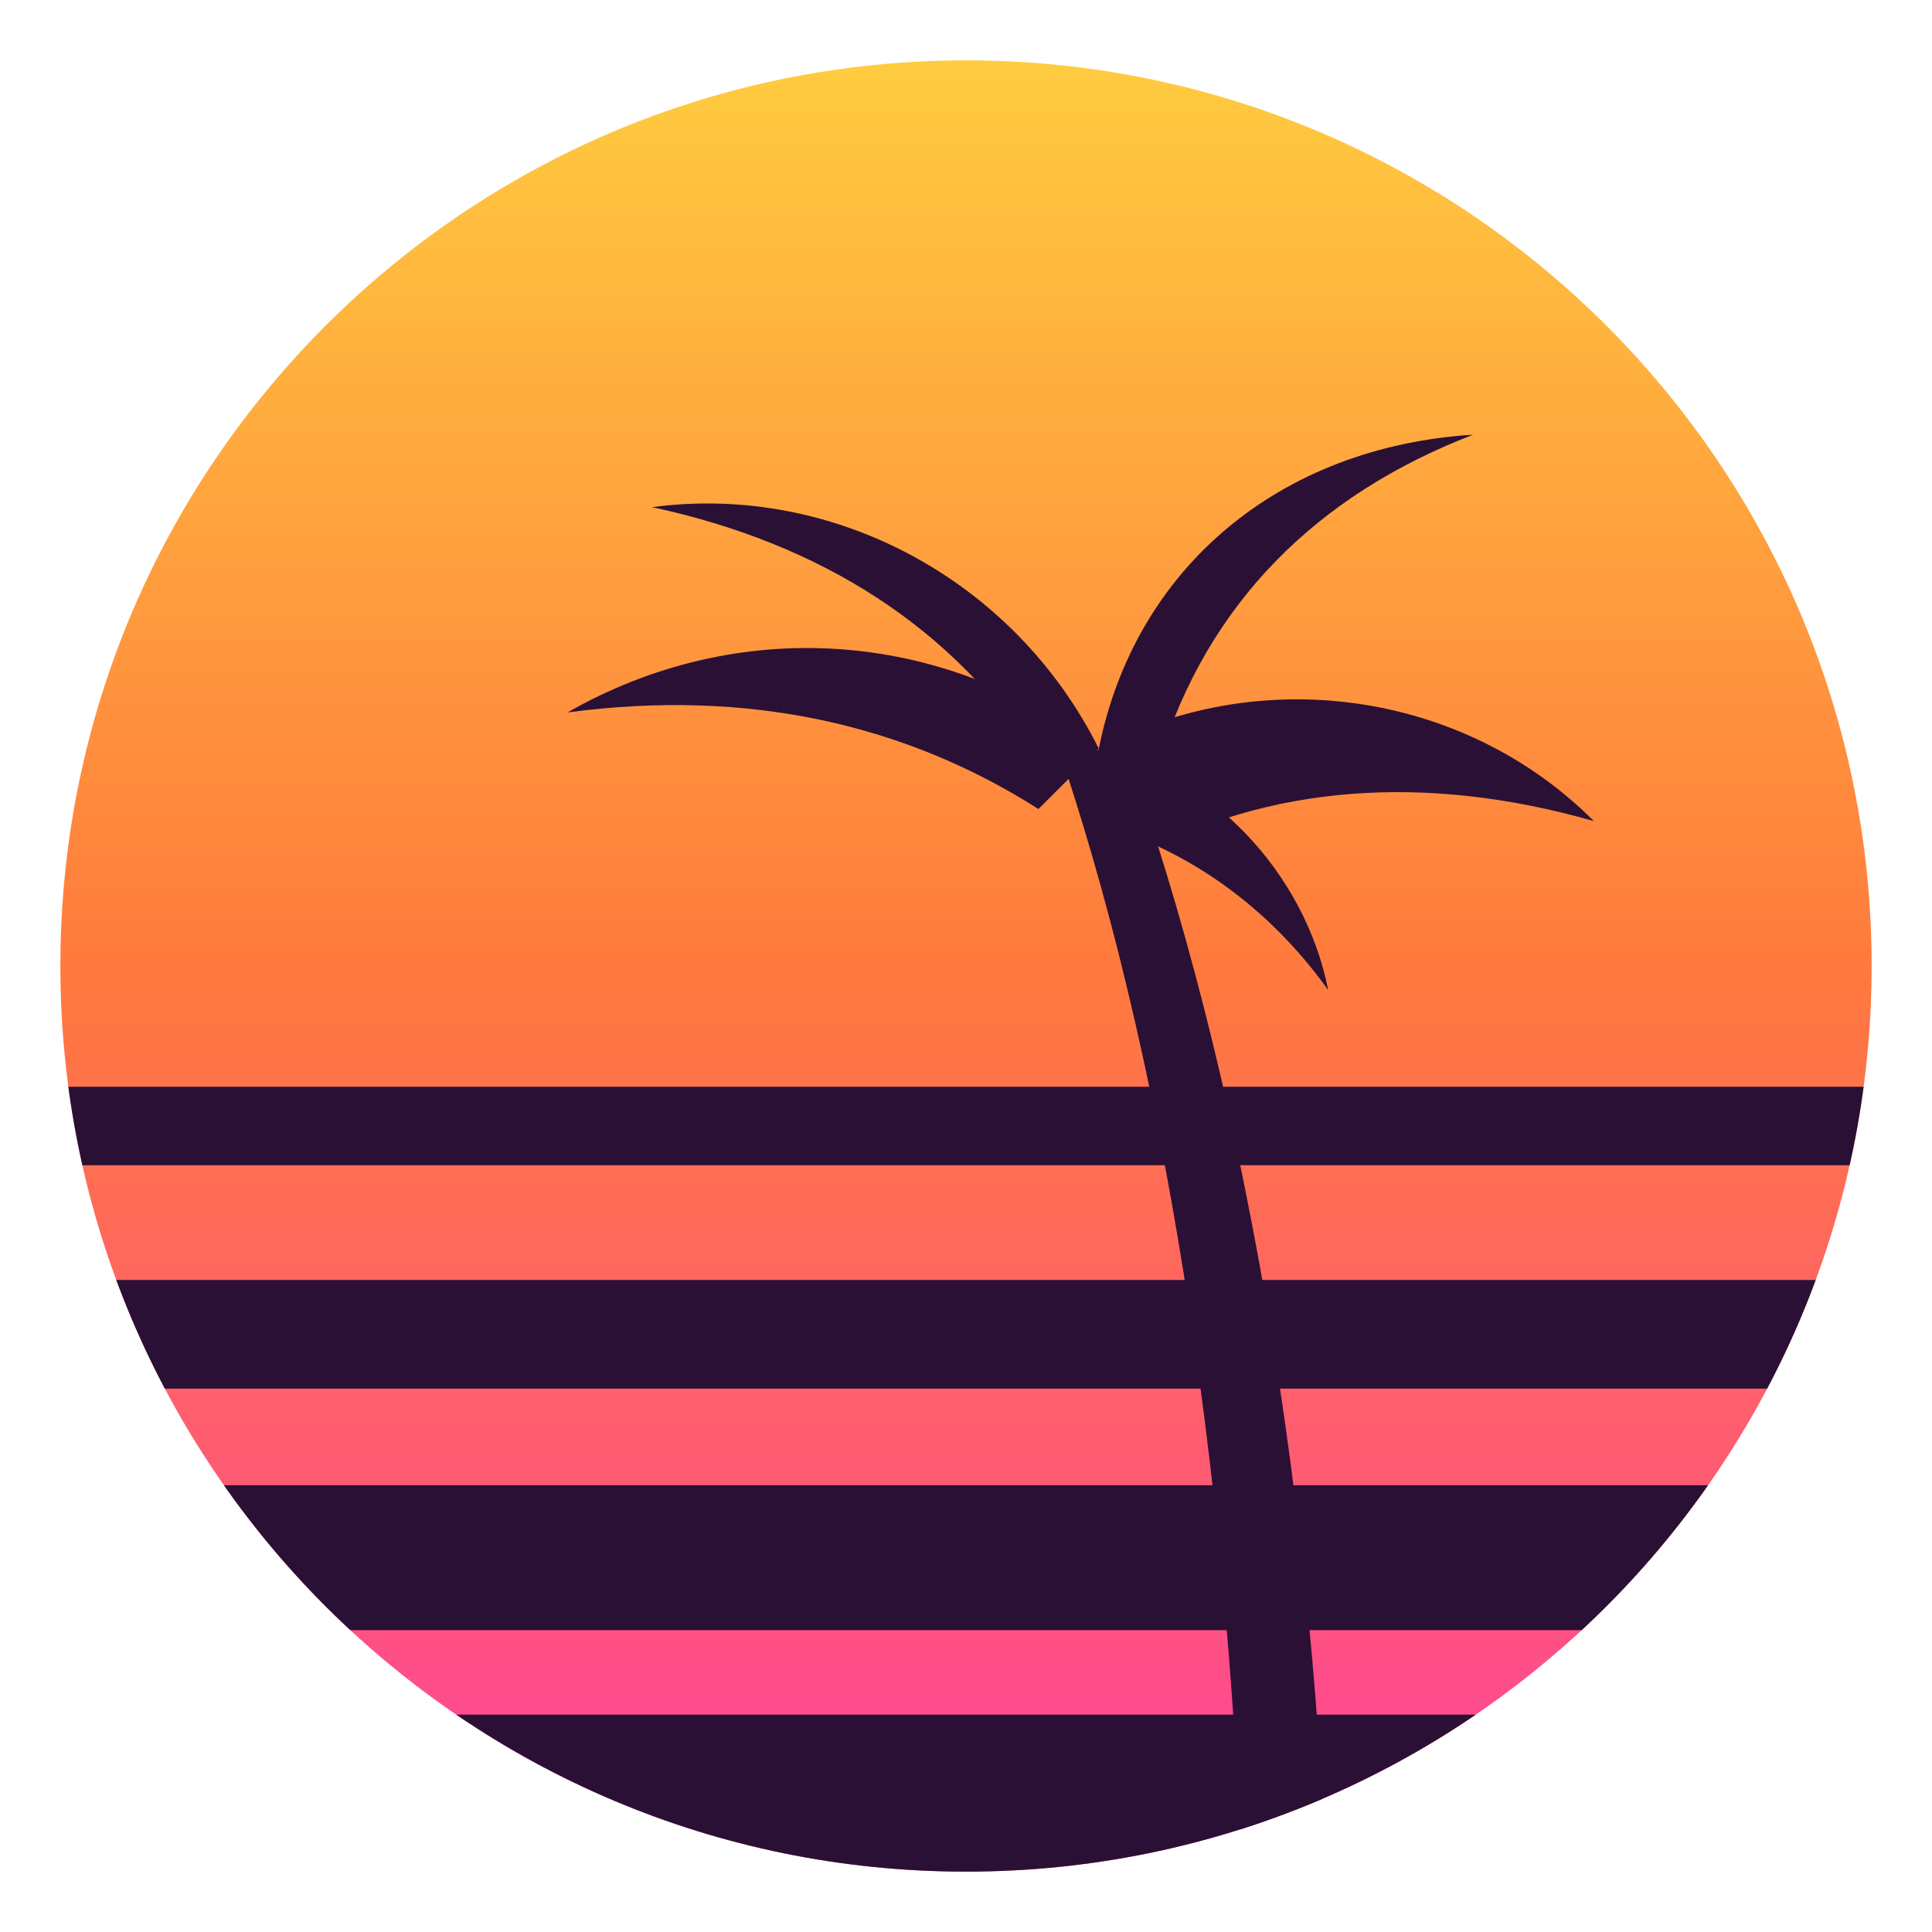
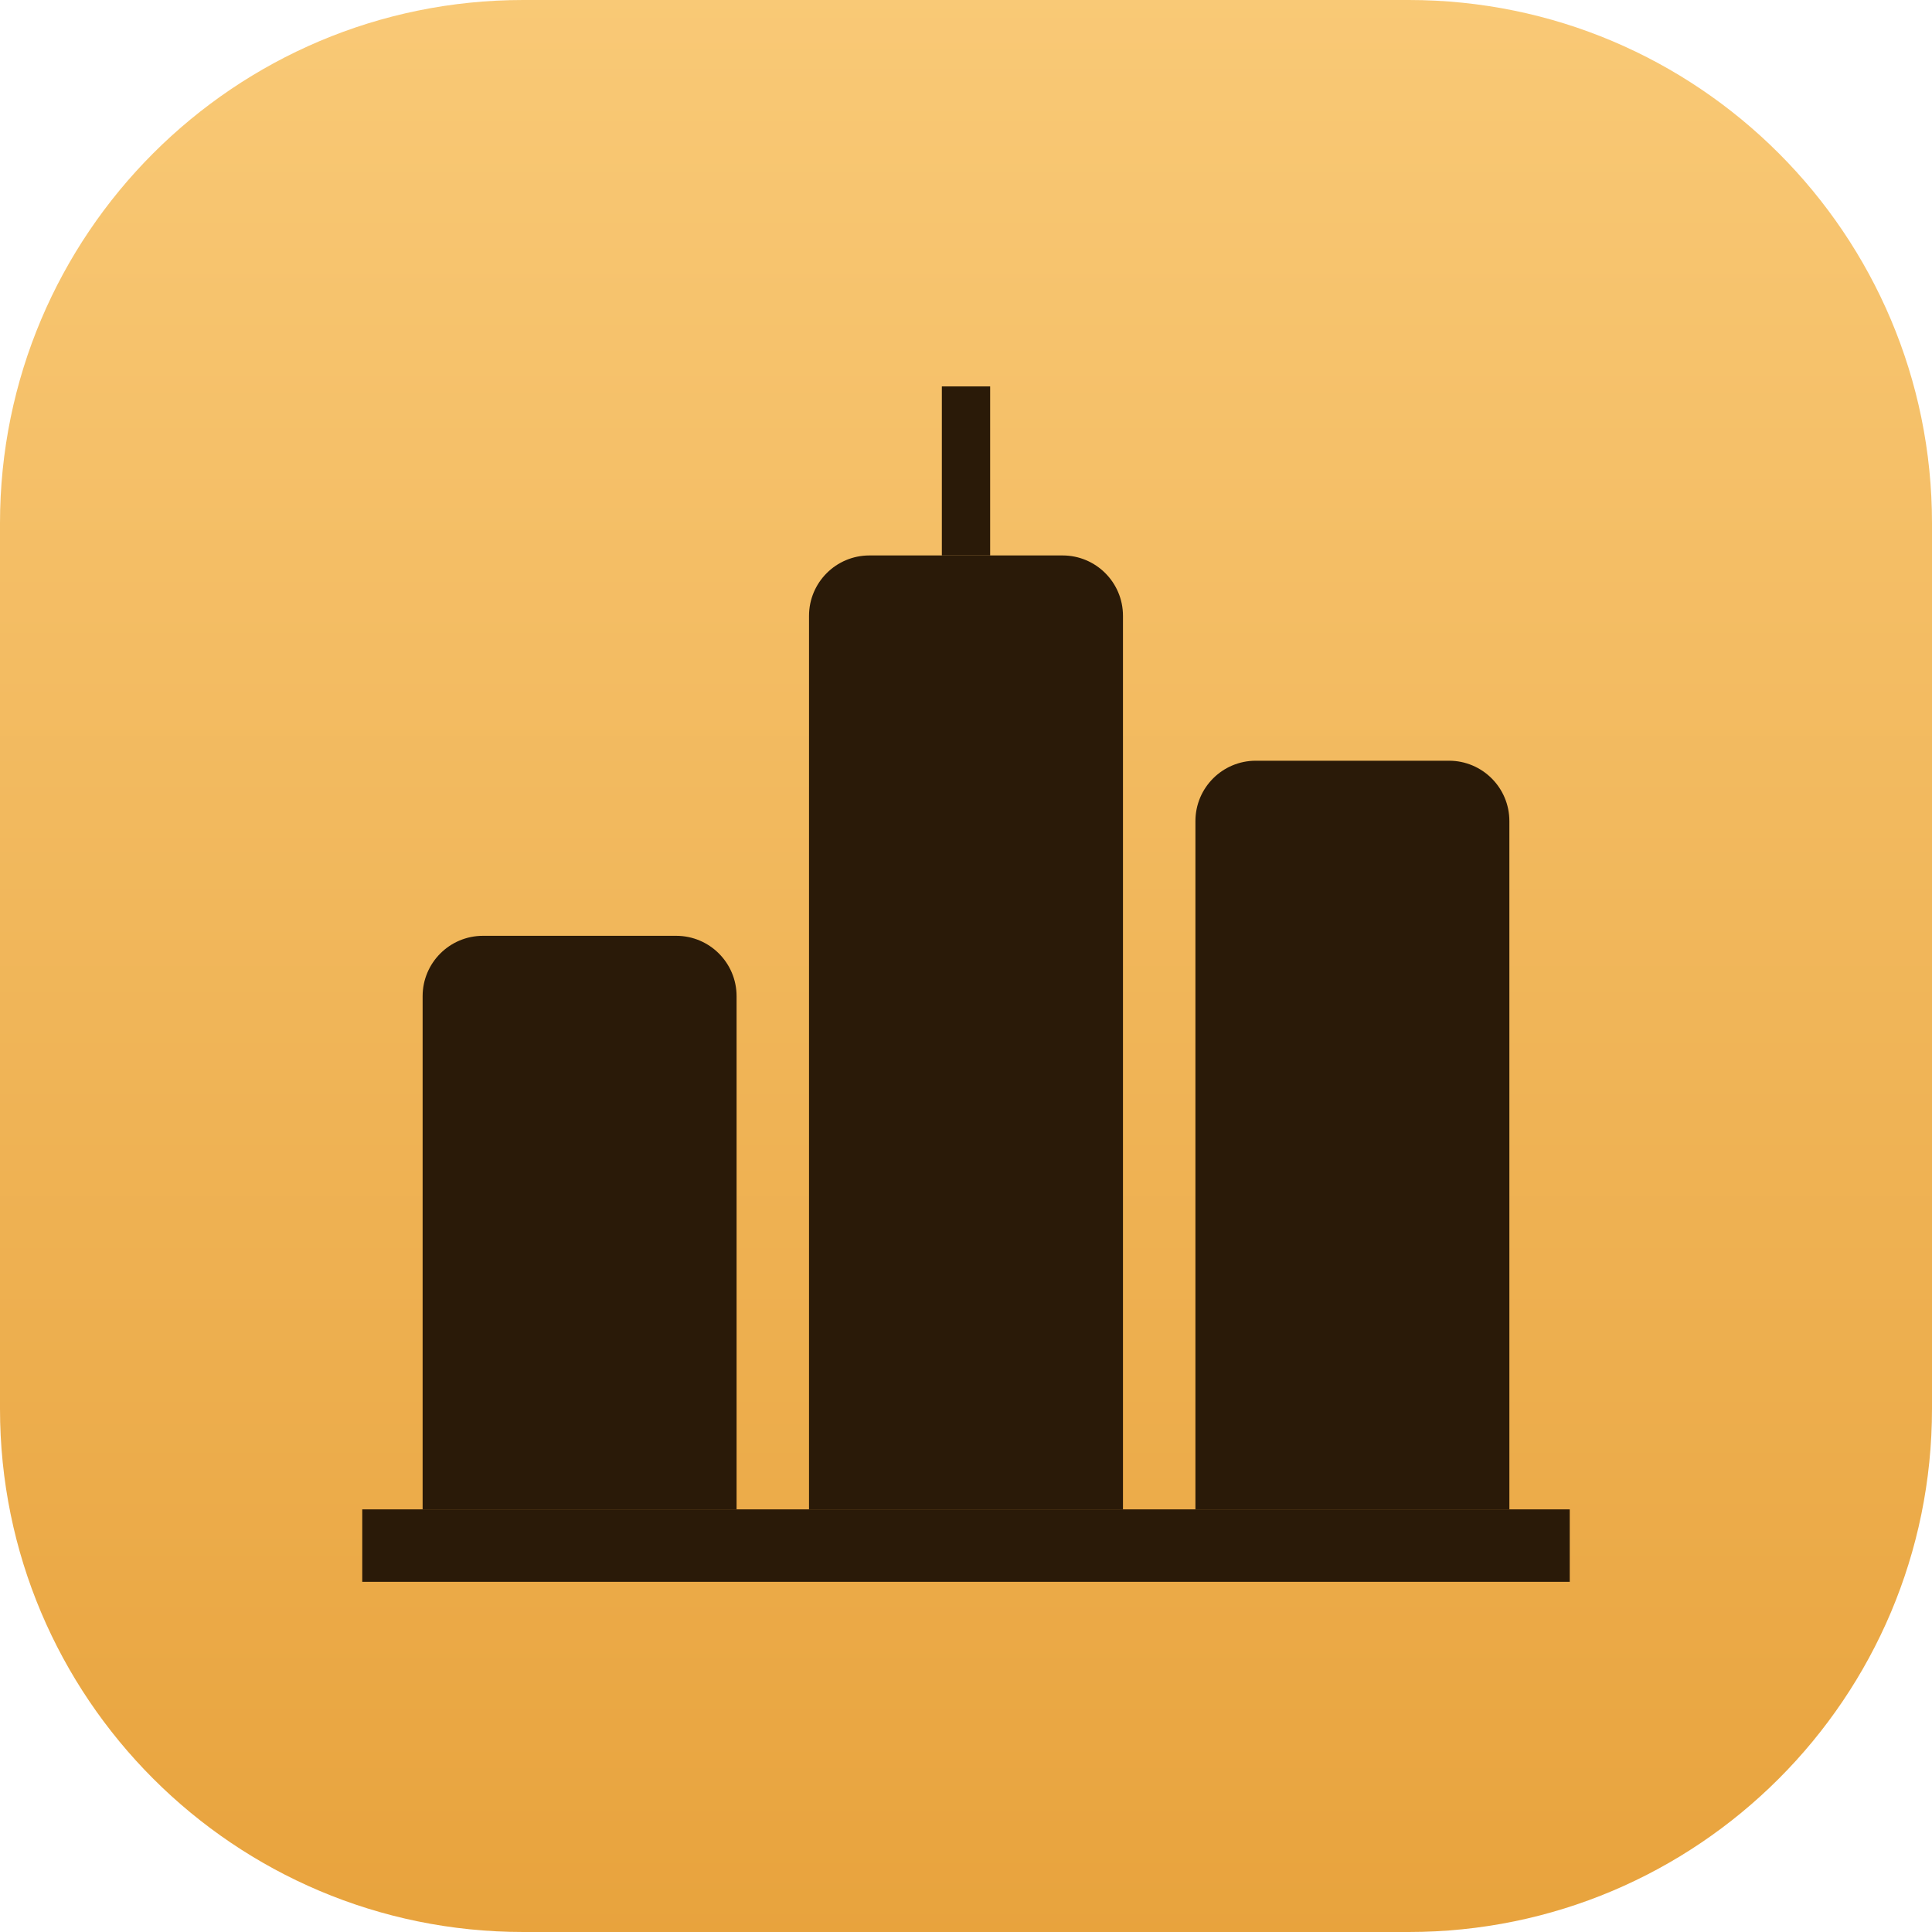
- <svg xmlns="http://www.w3.org/2000/svg" viewBox="0 0 32 32">
+ <svg xmlns="http://www.w3.org/2000/svg" viewBox="0 0 24 24">
  <defs>
-     <linearGradient id="s" x1="0" y1="0" x2="0" y2="1">
-       <stop offset="0" stop-color="#ffd23f" />
-       <stop offset=".5" stop-color="#ff7a3d" />
-       <stop offset="1" stop-color="#ff3ea5" />
+     <linearGradient id="g" x1="0" y1="0" x2="0" y2="1">
+       <stop offset="0" stop-color="#f9c976" />
+       <stop offset="1" stop-color="#e8a33d" />
    </linearGradient>
-     <clipPath id="c">
-       <circle cx="16" cy="16" r="15" />
-     </clipPath>
  </defs>
-   <g clip-path="url(#c)">
-     <rect width="32" height="32" fill="url(#s)" />
-     <g fill="#2b1035">
-       <rect y="18" width="32" height="1.3" />
-       <rect y="21.2" width="32" height="1.8" />
-       <rect y="24.6" width="32" height="2.4" />
-       <rect y="28.4" width="32" height="4" />
-       <path d="M20.6 32C20.4 25 19.4 18 17.6 12.6l1-.3C20.6 17.8 21.8 25 22 32z" />
-       <path d="M18.2 12.4c-2.6-2-6-2.2-8.8-.6 3-.4 5.6.2 7.8 1.6z" />
-       <path d="M18.2 12.4c-1.4-2.8-4.4-4.4-7.4-4 2.8.6 5 2 6.4 4.2z" />
-       <path d="M18.2 12.4c.6-3 3-5 6.2-5.2-2.6 1-4.4 2.8-5.2 5.4z" />
-       <path d="M18.2 12.4c2.6-1.4 6-1 8.2 1.2-2.8-.8-5.4-.6-7.6.6z" />
-       <path d="M18.2 12.4c1.8.4 3.4 2 3.8 4-1-1.4-2.4-2.4-4-2.8z" />
-     </g>
+   <rect width="24" height="24" rx="6.5" fill="url(#g)" />
+   <g fill="#2a1a08" transform="translate(3 3) scale(.75)">
+     <path d="M3 21V12.5a1 1 0 0 1 1-1h3.2a1 1 0 0 1 1 1V21Z" />
+     <path d="M9.4 21V6.2a1 1 0 0 1 1-1h3.2a1 1 0 0 1 1 1V21Z" />
+     <path d="M11.6 5.2V2.4h.8v2.8Z" />
+     <path d="M15.8 21V9.6a1 1 0 0 1 1-1H20a1 1 0 0 1 1 1V21Z" />
+     <path d="M2 21h20v1.2H2Z" />
  </g>
</svg>
